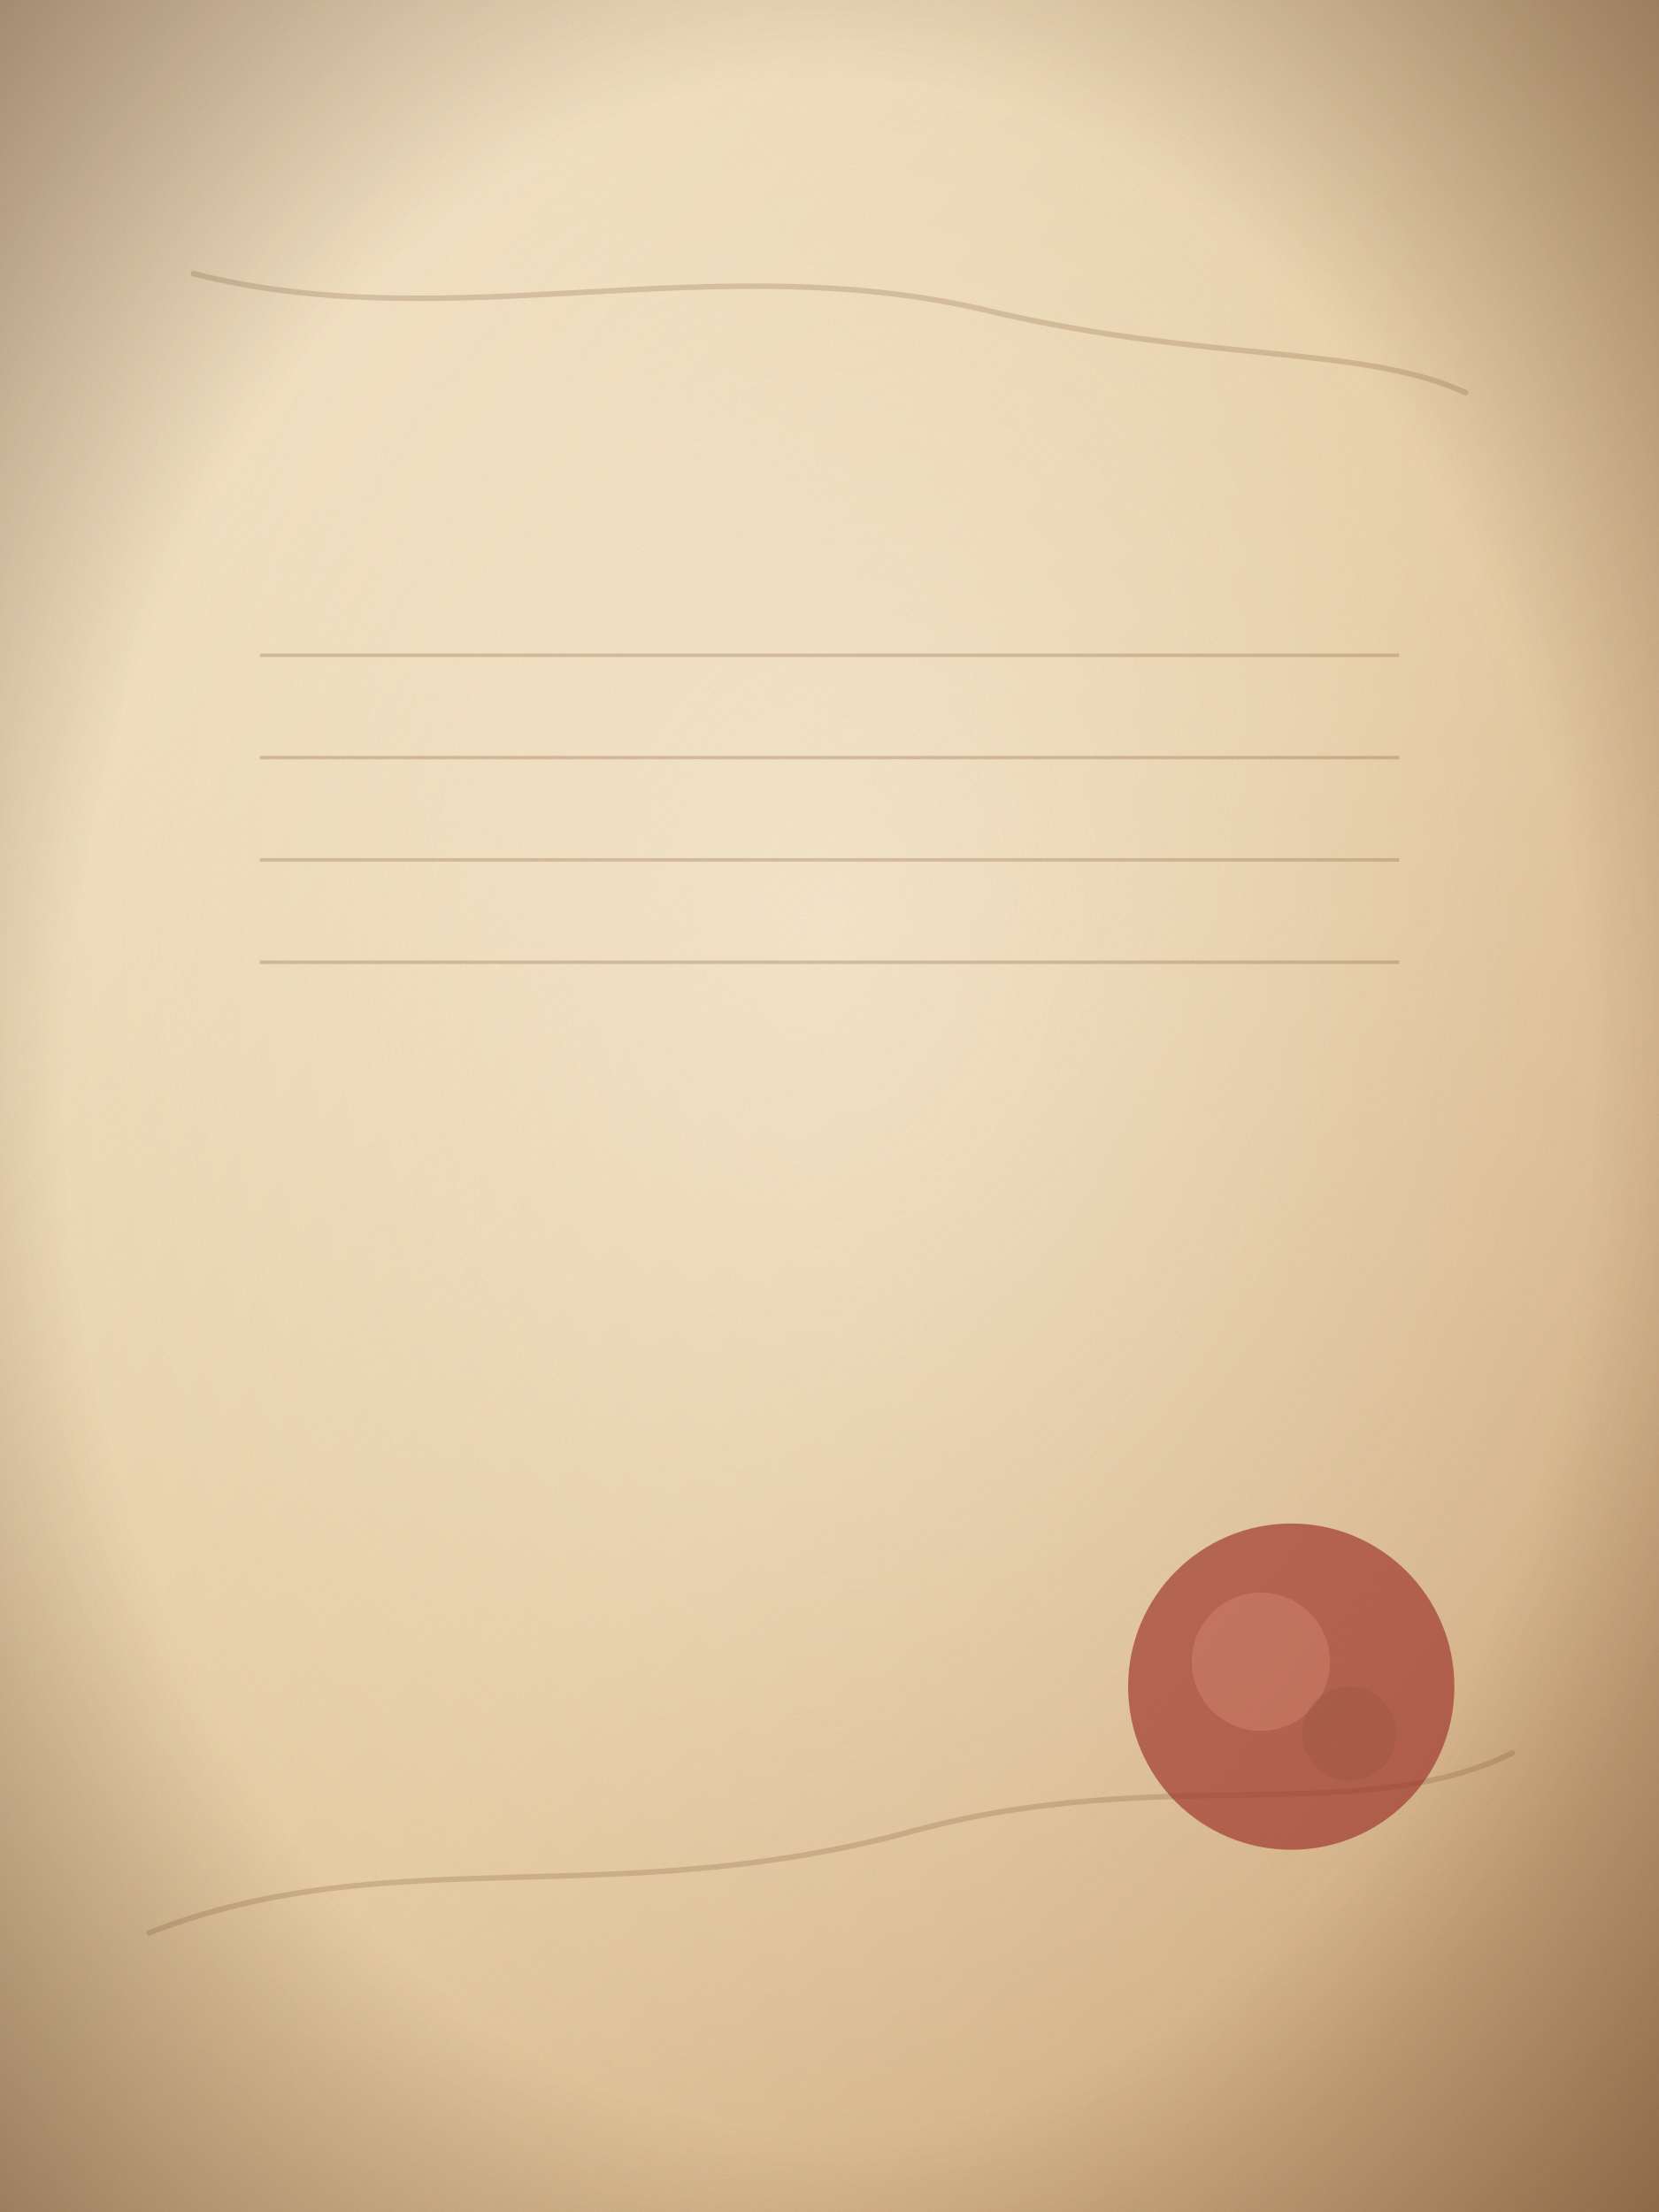
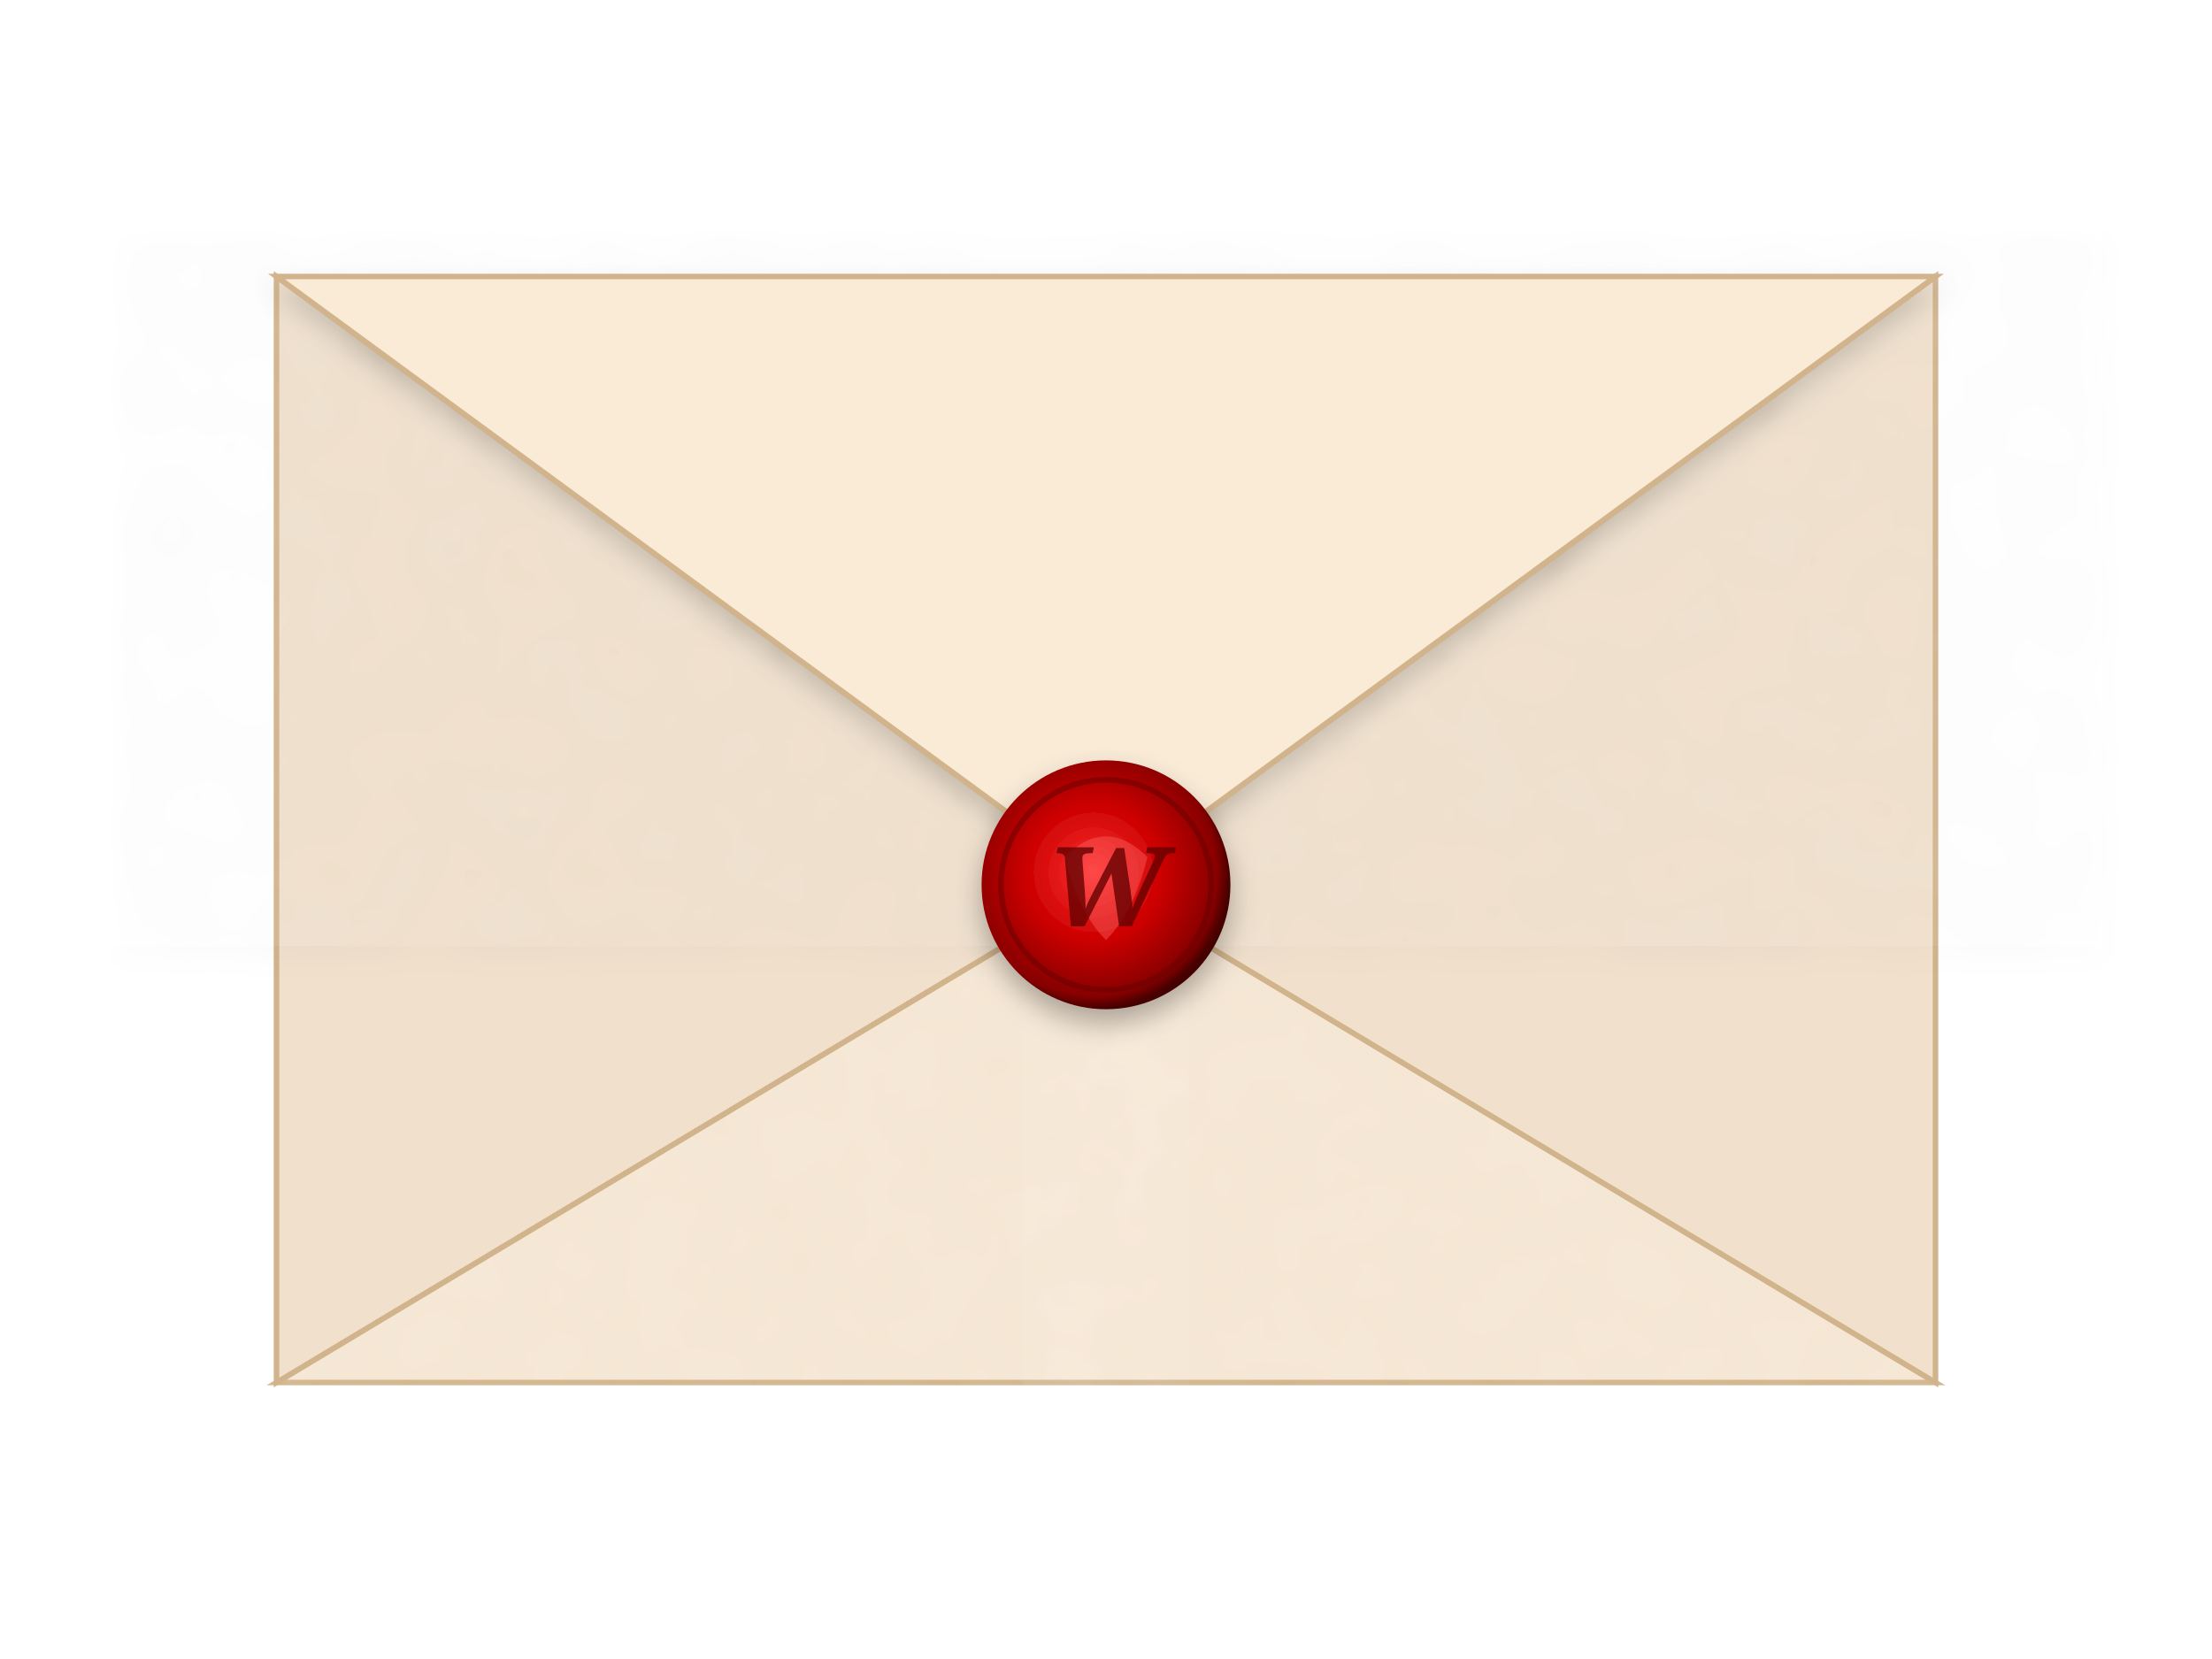
- <svg xmlns="http://www.w3.org/2000/svg" viewBox="0 0 1200 1600" preserveAspectRatio="xMidYMid slice">
+ <svg xmlns="http://www.w3.org/2000/svg" viewBox="0 0 800 600" width="100%" height="100%">
  <defs>
-     <linearGradient id="paper" x1="0%" y1="0%" x2="100%" y2="100%">
-       <stop offset="0%" stop-color="#f4e4c4" />
-       <stop offset="55%" stop-color="#e3c79a" />
-       <stop offset="100%" stop-color="#c99f72" />
-     </linearGradient>
-     <radialGradient id="lift" cx="50%" cy="42%" r="60%">
-       <stop offset="0%" stop-color="rgba(255,247,229,0.55)" />
-       <stop offset="100%" stop-color="rgba(255,247,229,0)" />
+     <filter id="paper-texture">
+       <feTurbulence type="fractalNoise" baseFrequency="0.04" numOctaves="3" result="noise" />
+       <feColorMatrix type="matrix" values="1 0 0 0 0.95  0 1 0 0 0.92  0 0 1 0 0.88  0 0 0 0.1 0" in="noise" result="coloredNoise" />
+       <feBlend in="SourceGraphic" in2="coloredNoise" mode="multiply" />
+     </filter>
+     <filter id="drop-shadow" x="-10%" y="-10%" width="130%" height="130%">
+       <feDropShadow dx="0" dy="5" stdDeviation="5" flood-opacity="0.3" />
+     </filter>
+     <radialGradient id="wax-gradient" cx="45%" cy="45%" r="55%">
+       <stop offset="0%" stop-color="#ff3333" />
+       <stop offset="50%" stop-color="#cc0000" />
+       <stop offset="90%" stop-color="#880000" />
+       <stop offset="100%" stop-color="#440000" />
    </radialGradient>
-     <radialGradient id="vignette" cx="50%" cy="50%" r="72%">
-       <stop offset="64%" stop-color="rgba(81,48,26,0)" />
-       <stop offset="100%" stop-color="rgba(81,48,26,0.52)" />
-     </radialGradient>
-     <filter id="grain" x="-20%" y="-20%" width="140%" height="140%">
-       <feTurbulence type="fractalNoise" baseFrequency="0.75" numOctaves="3" seed="16" />
-       <feColorMatrix type="saturate" values="0" />
-       <feComponentTransfer>
-         <feFuncA type="table" tableValues="0 0.1" />
-       </feComponentTransfer>
-     </filter>
  </defs>
-   <rect width="1200" height="1600" fill="url(#paper)" />
-   <rect width="1200" height="1600" fill="url(#lift)" />
-   <rect width="1200" height="1600" filter="url(#grain)" />
-   <g stroke="#6e4327" stroke-opacity="0.2" stroke-width="4" fill="none" stroke-linecap="round">
-     <path d="M140 198 C330 246 518 176 720 226 C876 262 986 250 1060 284" />
-     <path d="M108 1398 C282 1330 444 1384 662 1324 C840 1276 984 1322 1094 1268" />
+   <rect x="100" y="100" width="600" height="400" fill="#fdf5e6" filter="url(#paper-texture)" />
+   <path d="M 100 500 L 400 320 L 700 500 Z" fill="#f5e6d3" filter="url(#paper-texture)" stroke="#d2b48c" stroke-width="2" />
+   <path d="M 100 100 L 400 320 L 100 500 Z" fill="#f0e0cc" filter="url(#paper-texture)" stroke="#d2b48c" stroke-width="2" />
+   <path d="M 700 100 L 400 320 L 700 500 Z" fill="#f0e0cc" filter="url(#paper-texture)" stroke="#d2b48c" stroke-width="2" />
+   <g filter="url(#drop-shadow)">
+     <path d="M 100 100 L 400 320 L 700 100 Z" fill="#faebd7" filter="url(#paper-texture)" stroke="#d2b48c" stroke-width="2" />
  </g>
-   <g stroke="#7b4d2e" stroke-opacity="0.26" stroke-width="2.5" fill="none">
-     <line x1="188" y1="474" x2="1012" y2="474" />
-     <line x1="188" y1="548" x2="1012" y2="548" />
-     <line x1="188" y1="622" x2="1012" y2="622" />
-     <line x1="188" y1="696" x2="1012" y2="696" />
+   <g filter="url(#drop-shadow)">
+     <circle cx="400" cy="320" r="45" fill="url(#wax-gradient)" />
  </g>
-   <g opacity="0.65">
-     <circle cx="934" cy="1220" r="118" fill="#9c3029" />
-     <circle cx="912" cy="1202" r="50" fill="#c65c4f" opacity="0.58" />
-     <circle cx="976" cy="1254" r="34" fill="#7a1f1a" opacity="0.44" />
-   </g>
-   <rect width="1200" height="1600" fill="url(#vignette)" />
+   <circle cx="400" cy="320" r="38" fill="none" stroke="#660000" stroke-width="2" opacity="0.5" />
+   <path d="M 385 310 Q 400 295 415 310 Q 410 330 400 340 Q 390 330 385 310 Z" fill="#ff6666" opacity="0.4" />
+   <text x="400" y="335" font-family="serif" font-size="40" font-weight="bold" font-style="italic" fill="#660000" text-anchor="middle" opacity="0.8">W</text>
</svg>
